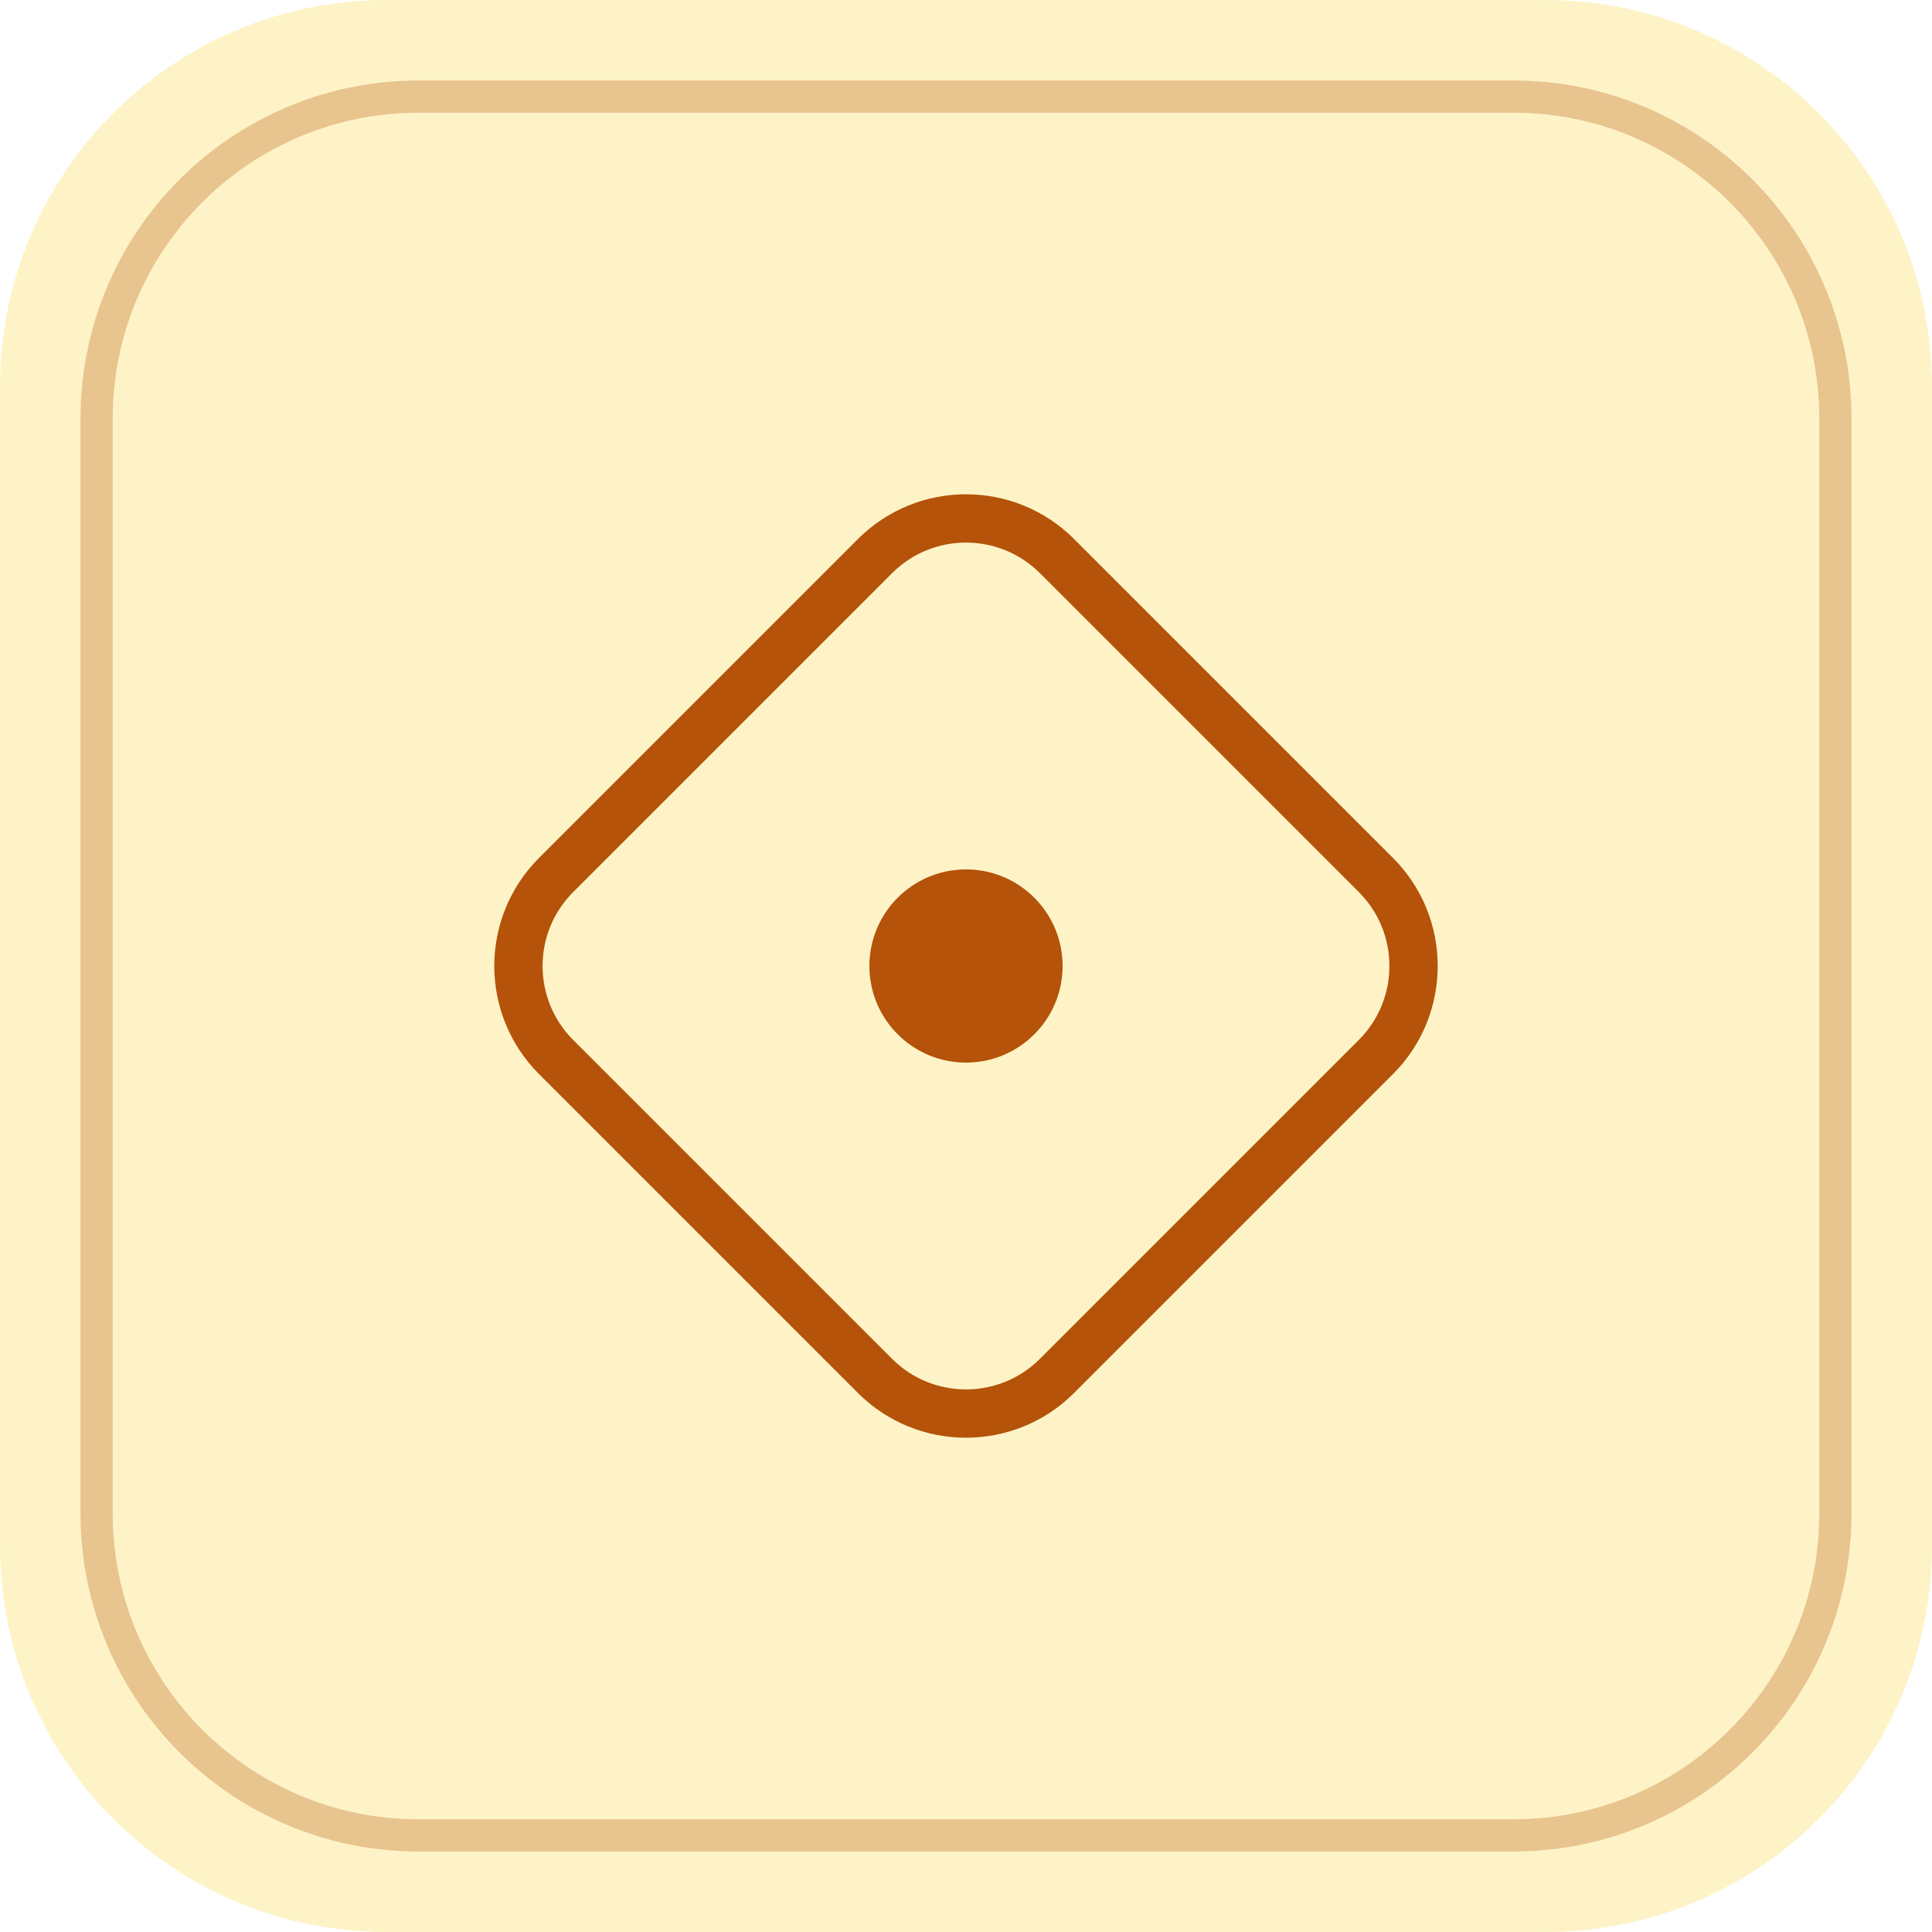
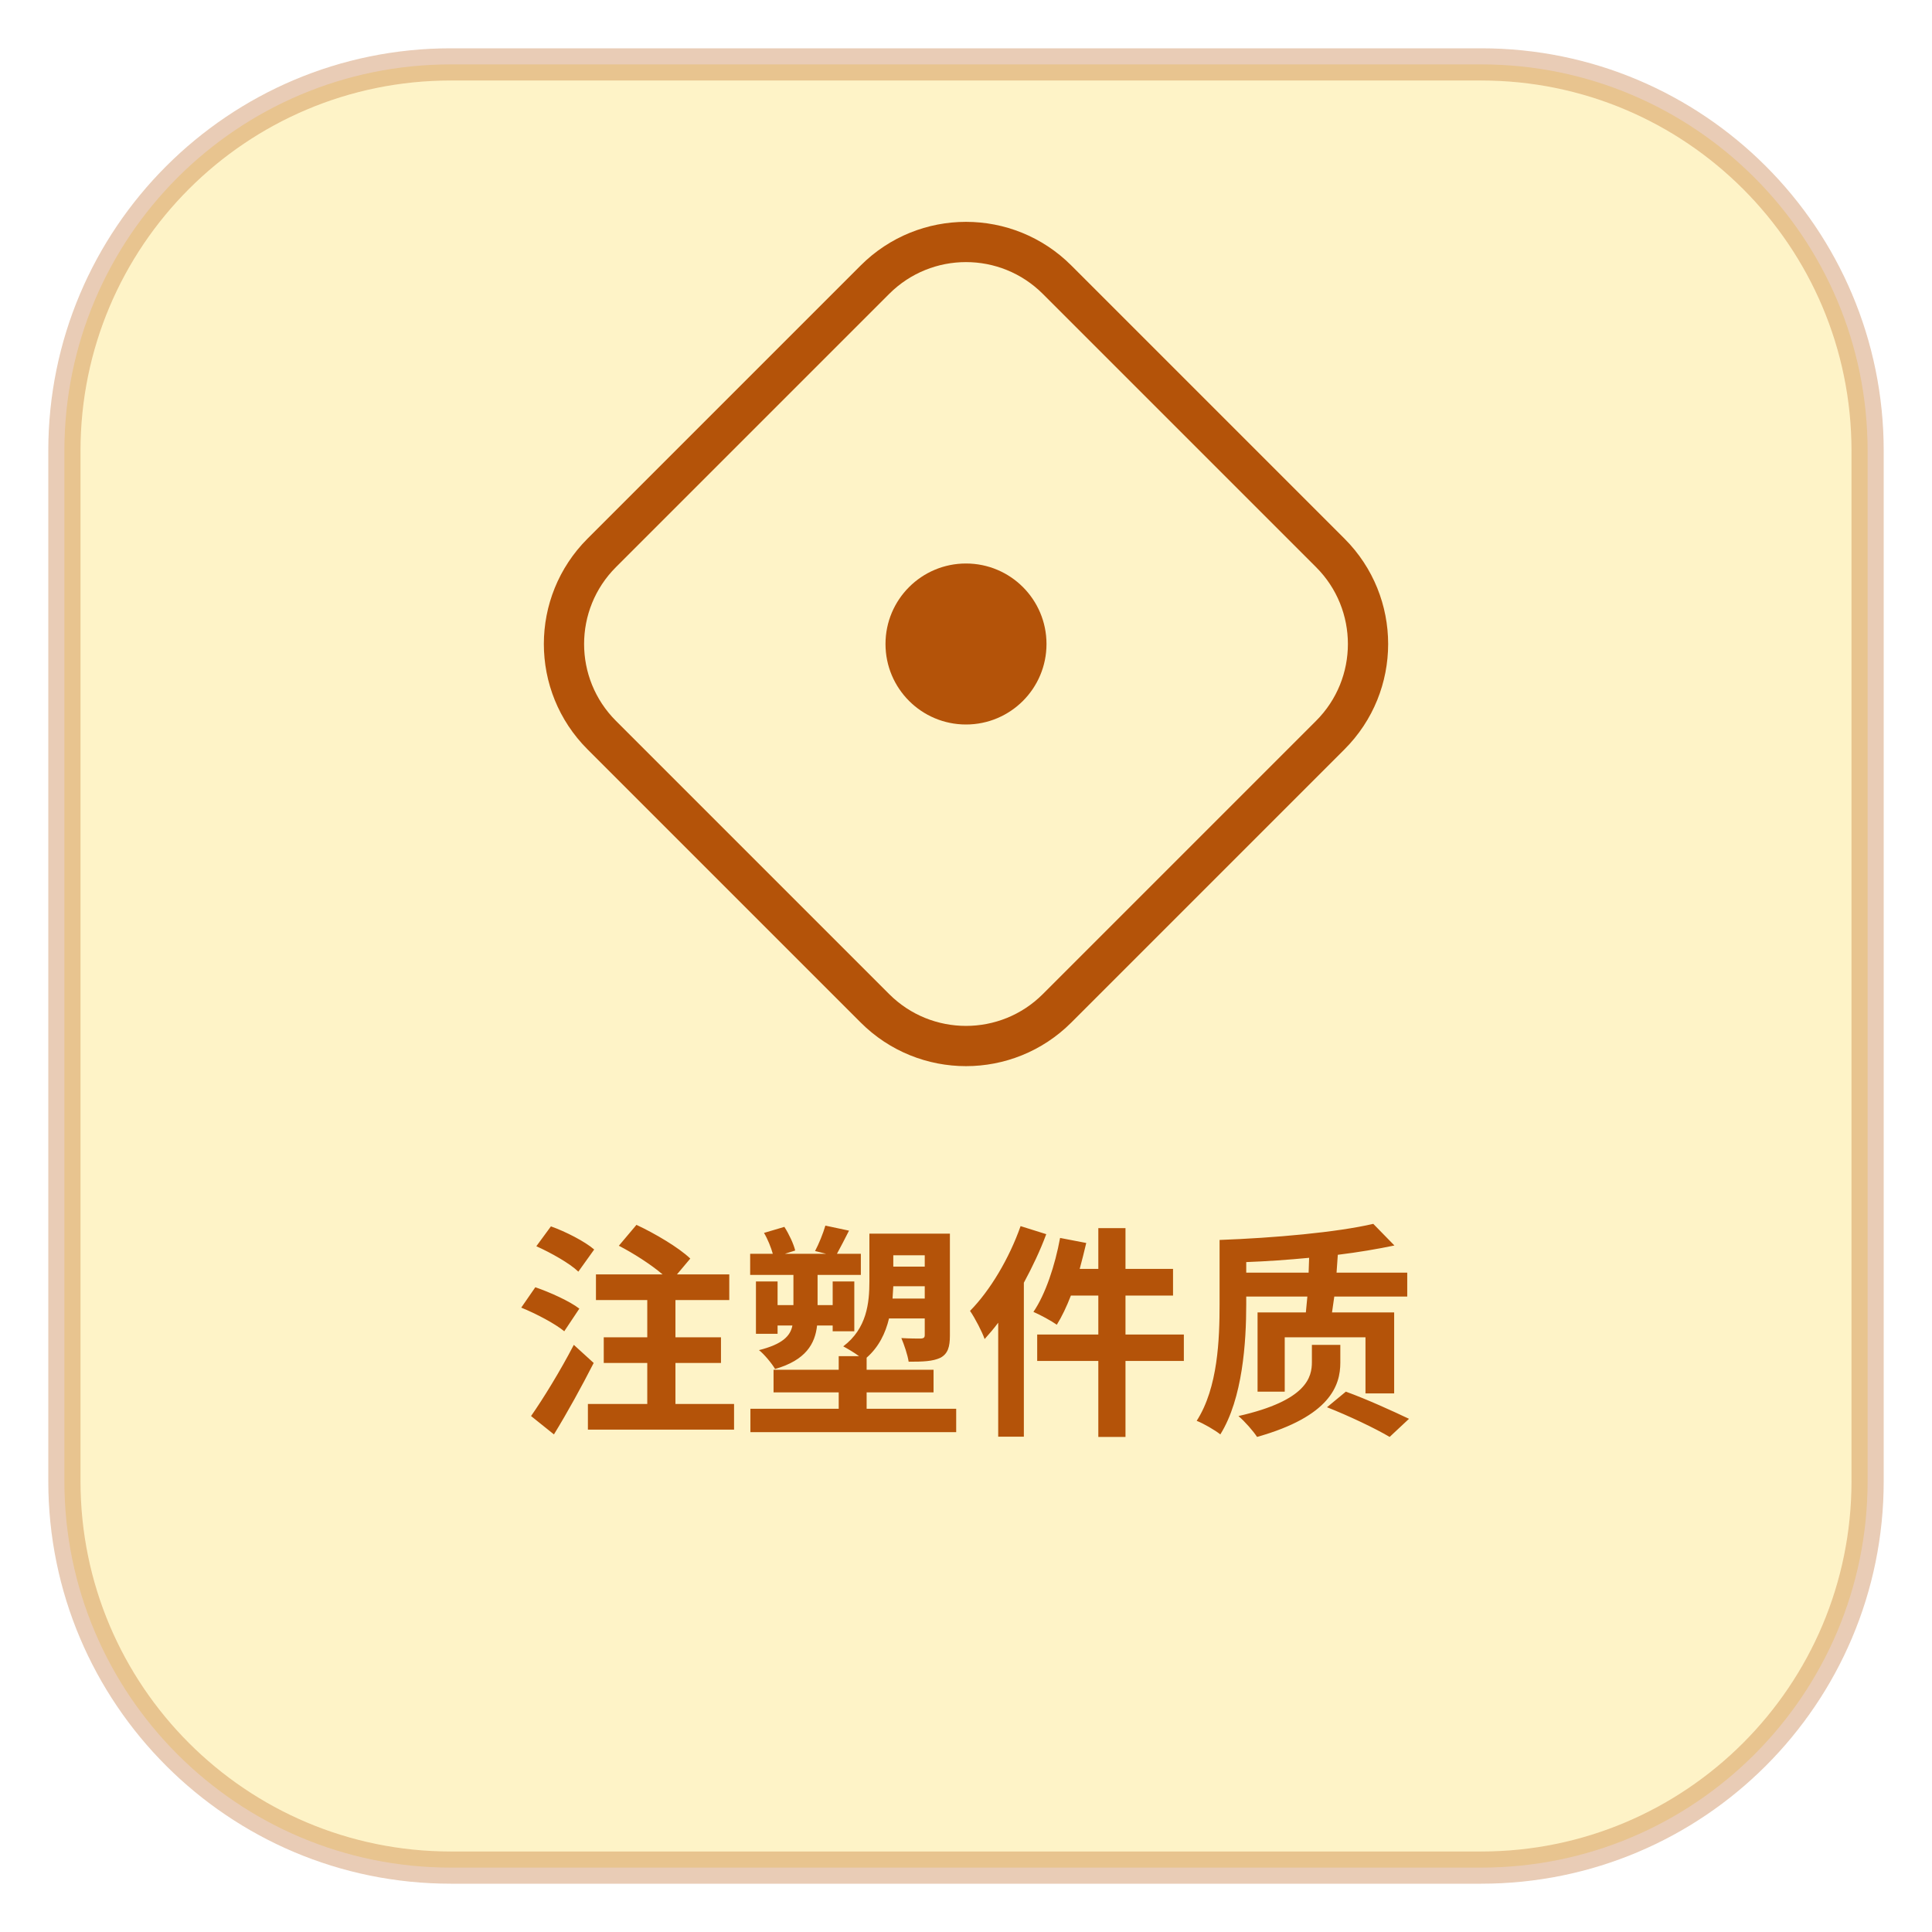
<svg xmlns="http://www.w3.org/2000/svg" width="120" height="120" viewBox="0 0 120 120">
-   <rect width="120" height="120" rx="24" fill="#FEF3C7" />
-   <rect x="6" y="6" width="108" height="108" rx="20" fill="none" stroke="#B45309" stroke-width="2" opacity="0.3" />
-   <g transform="translate(60 60)">
-     <rect x="-22" y="-22" width="44" height="44" rx="8" fill="none" stroke="#B45309" stroke-width="3" transform="rotate(45)" />
-     <circle r="6" fill="#B45309" />
+   <rect x="4" y="4" width="112" height="112" rx="24" fill="#FEF3C7" />
+   <rect x="4" y="4" width="112" height="112" rx="24" fill="none" stroke="#B45309" stroke-width="2" opacity="0.3" />
+   <g transform="translate(60 40)">
+     <rect x="-20" y="-20" width="40" height="40" rx="8" fill="none" stroke="#B45309" stroke-width="2.5" transform="rotate(45)" />
+     <circle r="5" fill="#B45309" />
  </g>
+   <text x="60" y="88" font-family="-apple-system,'PingFang SC',sans-serif" font-size="14" font-weight="600" fill="#B45309" text-anchor="middle">注塑件质</text>
</svg>
